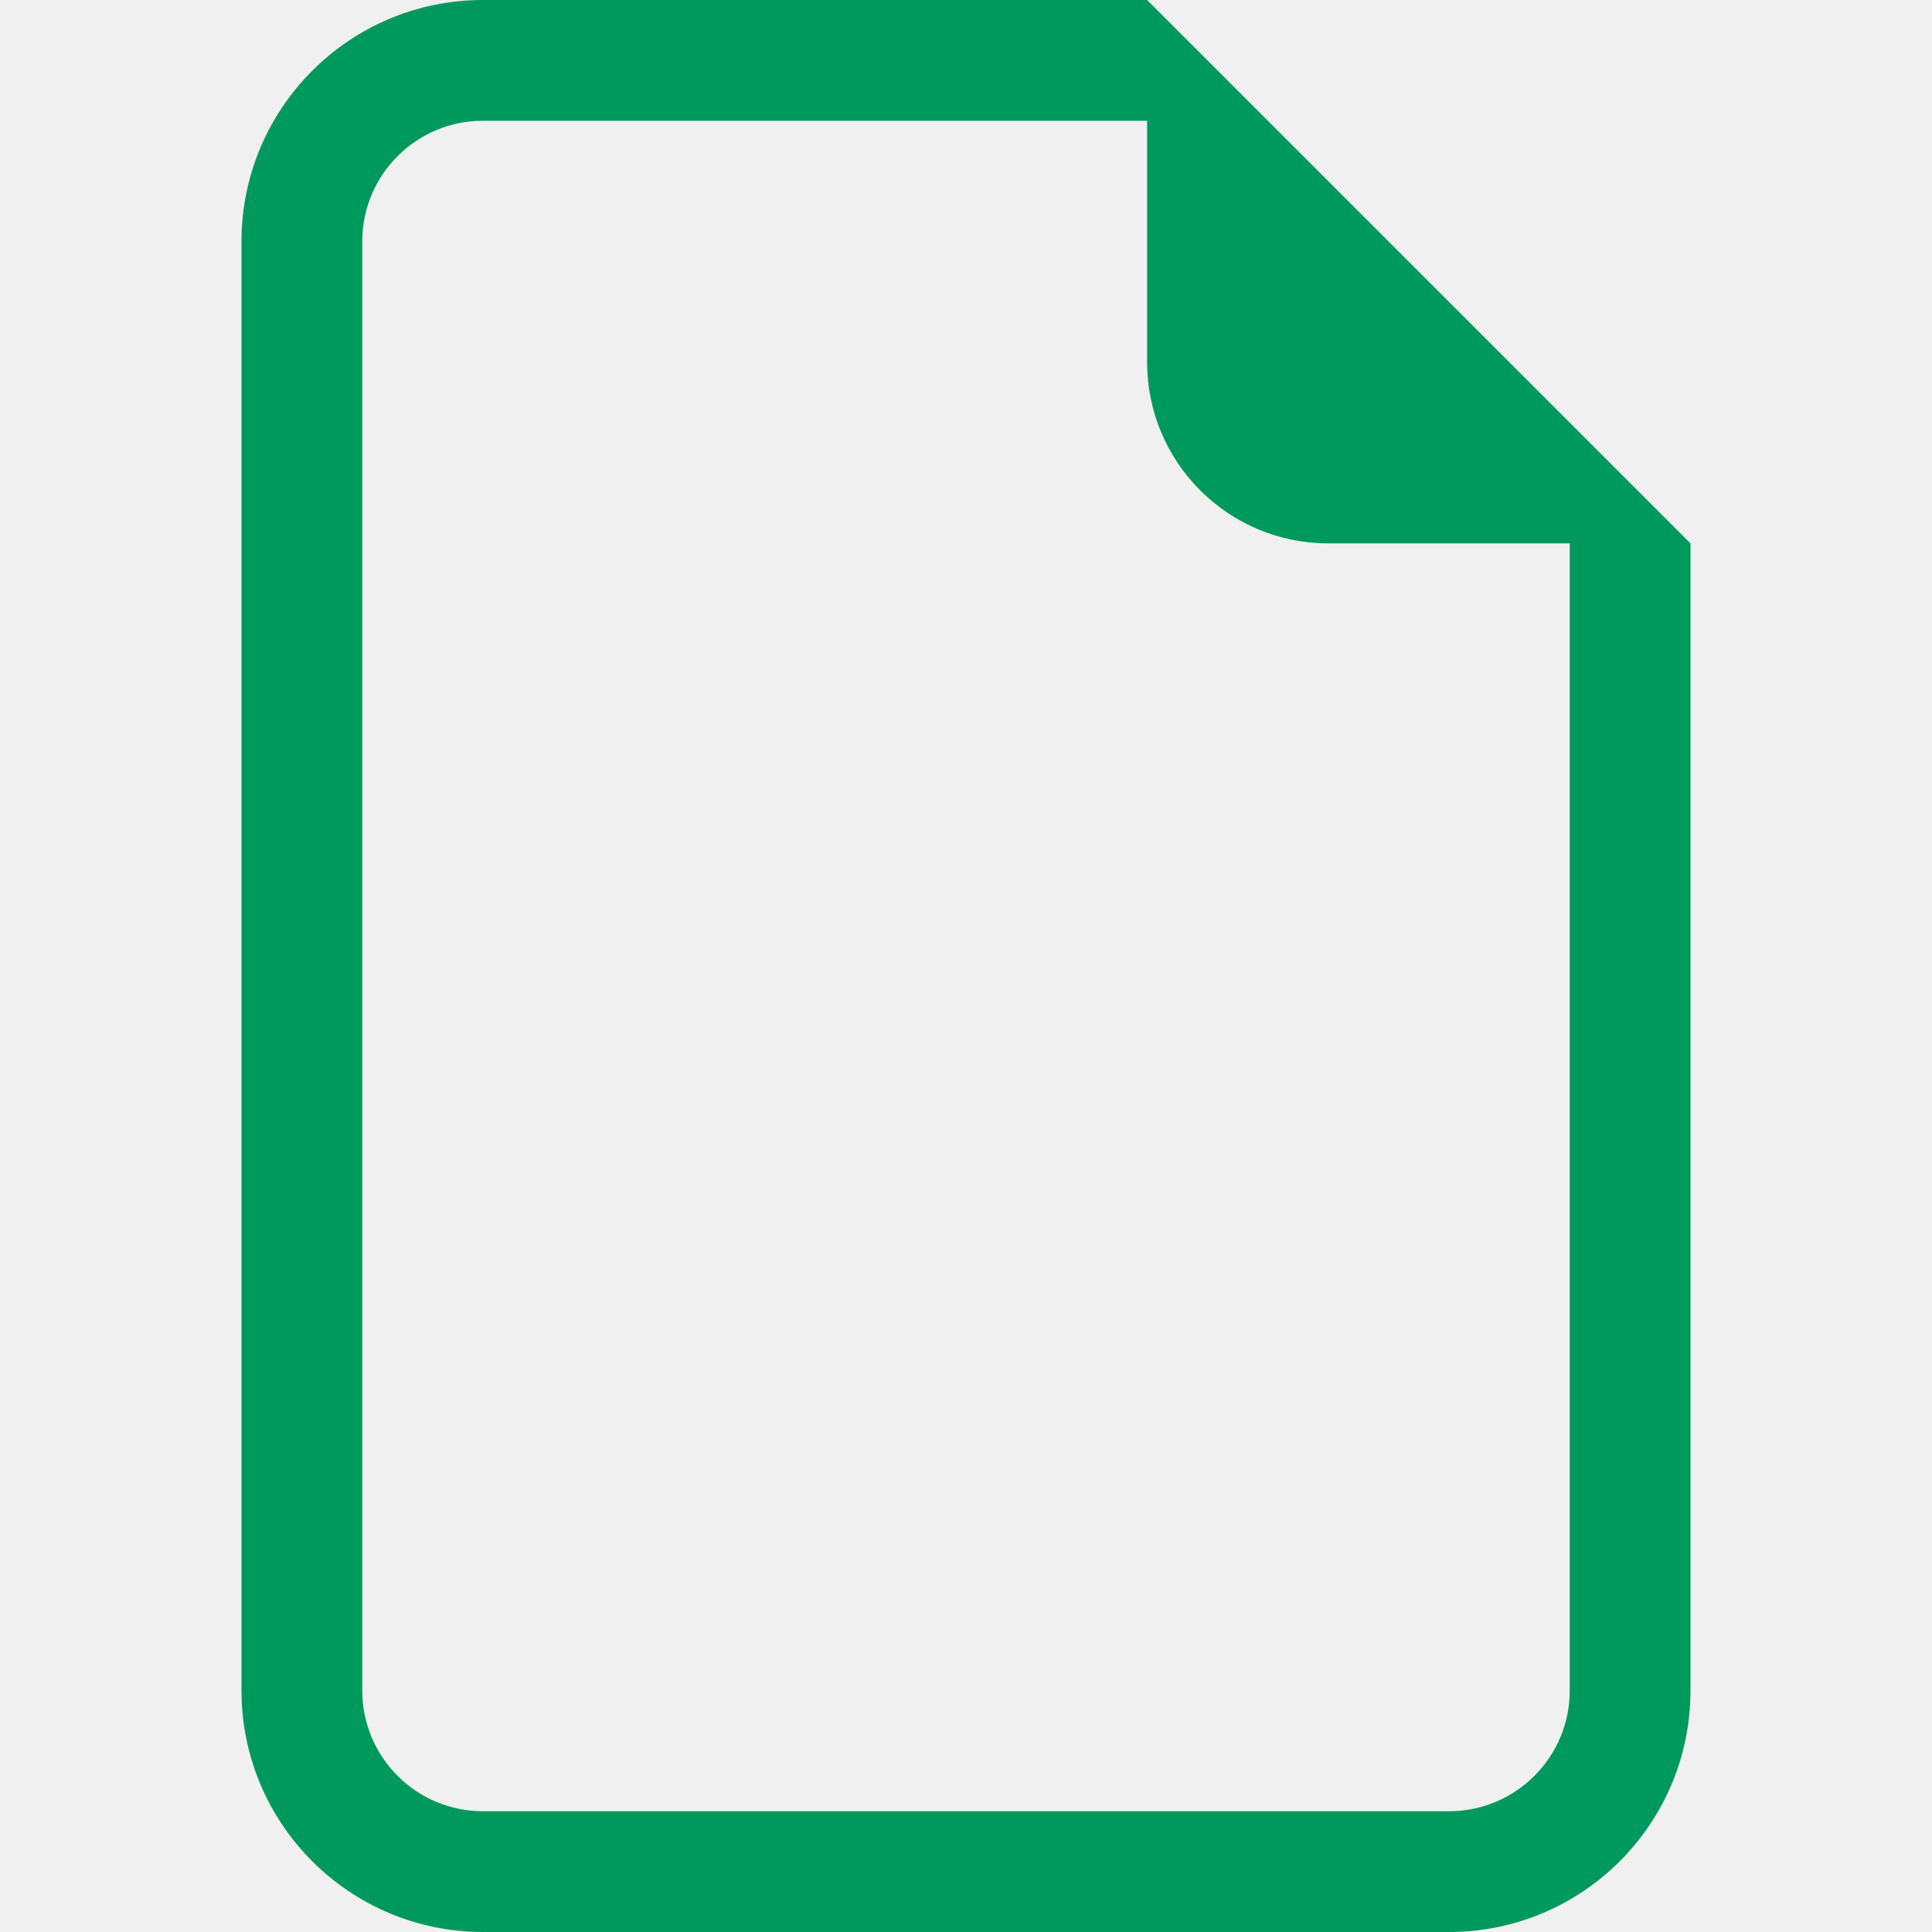
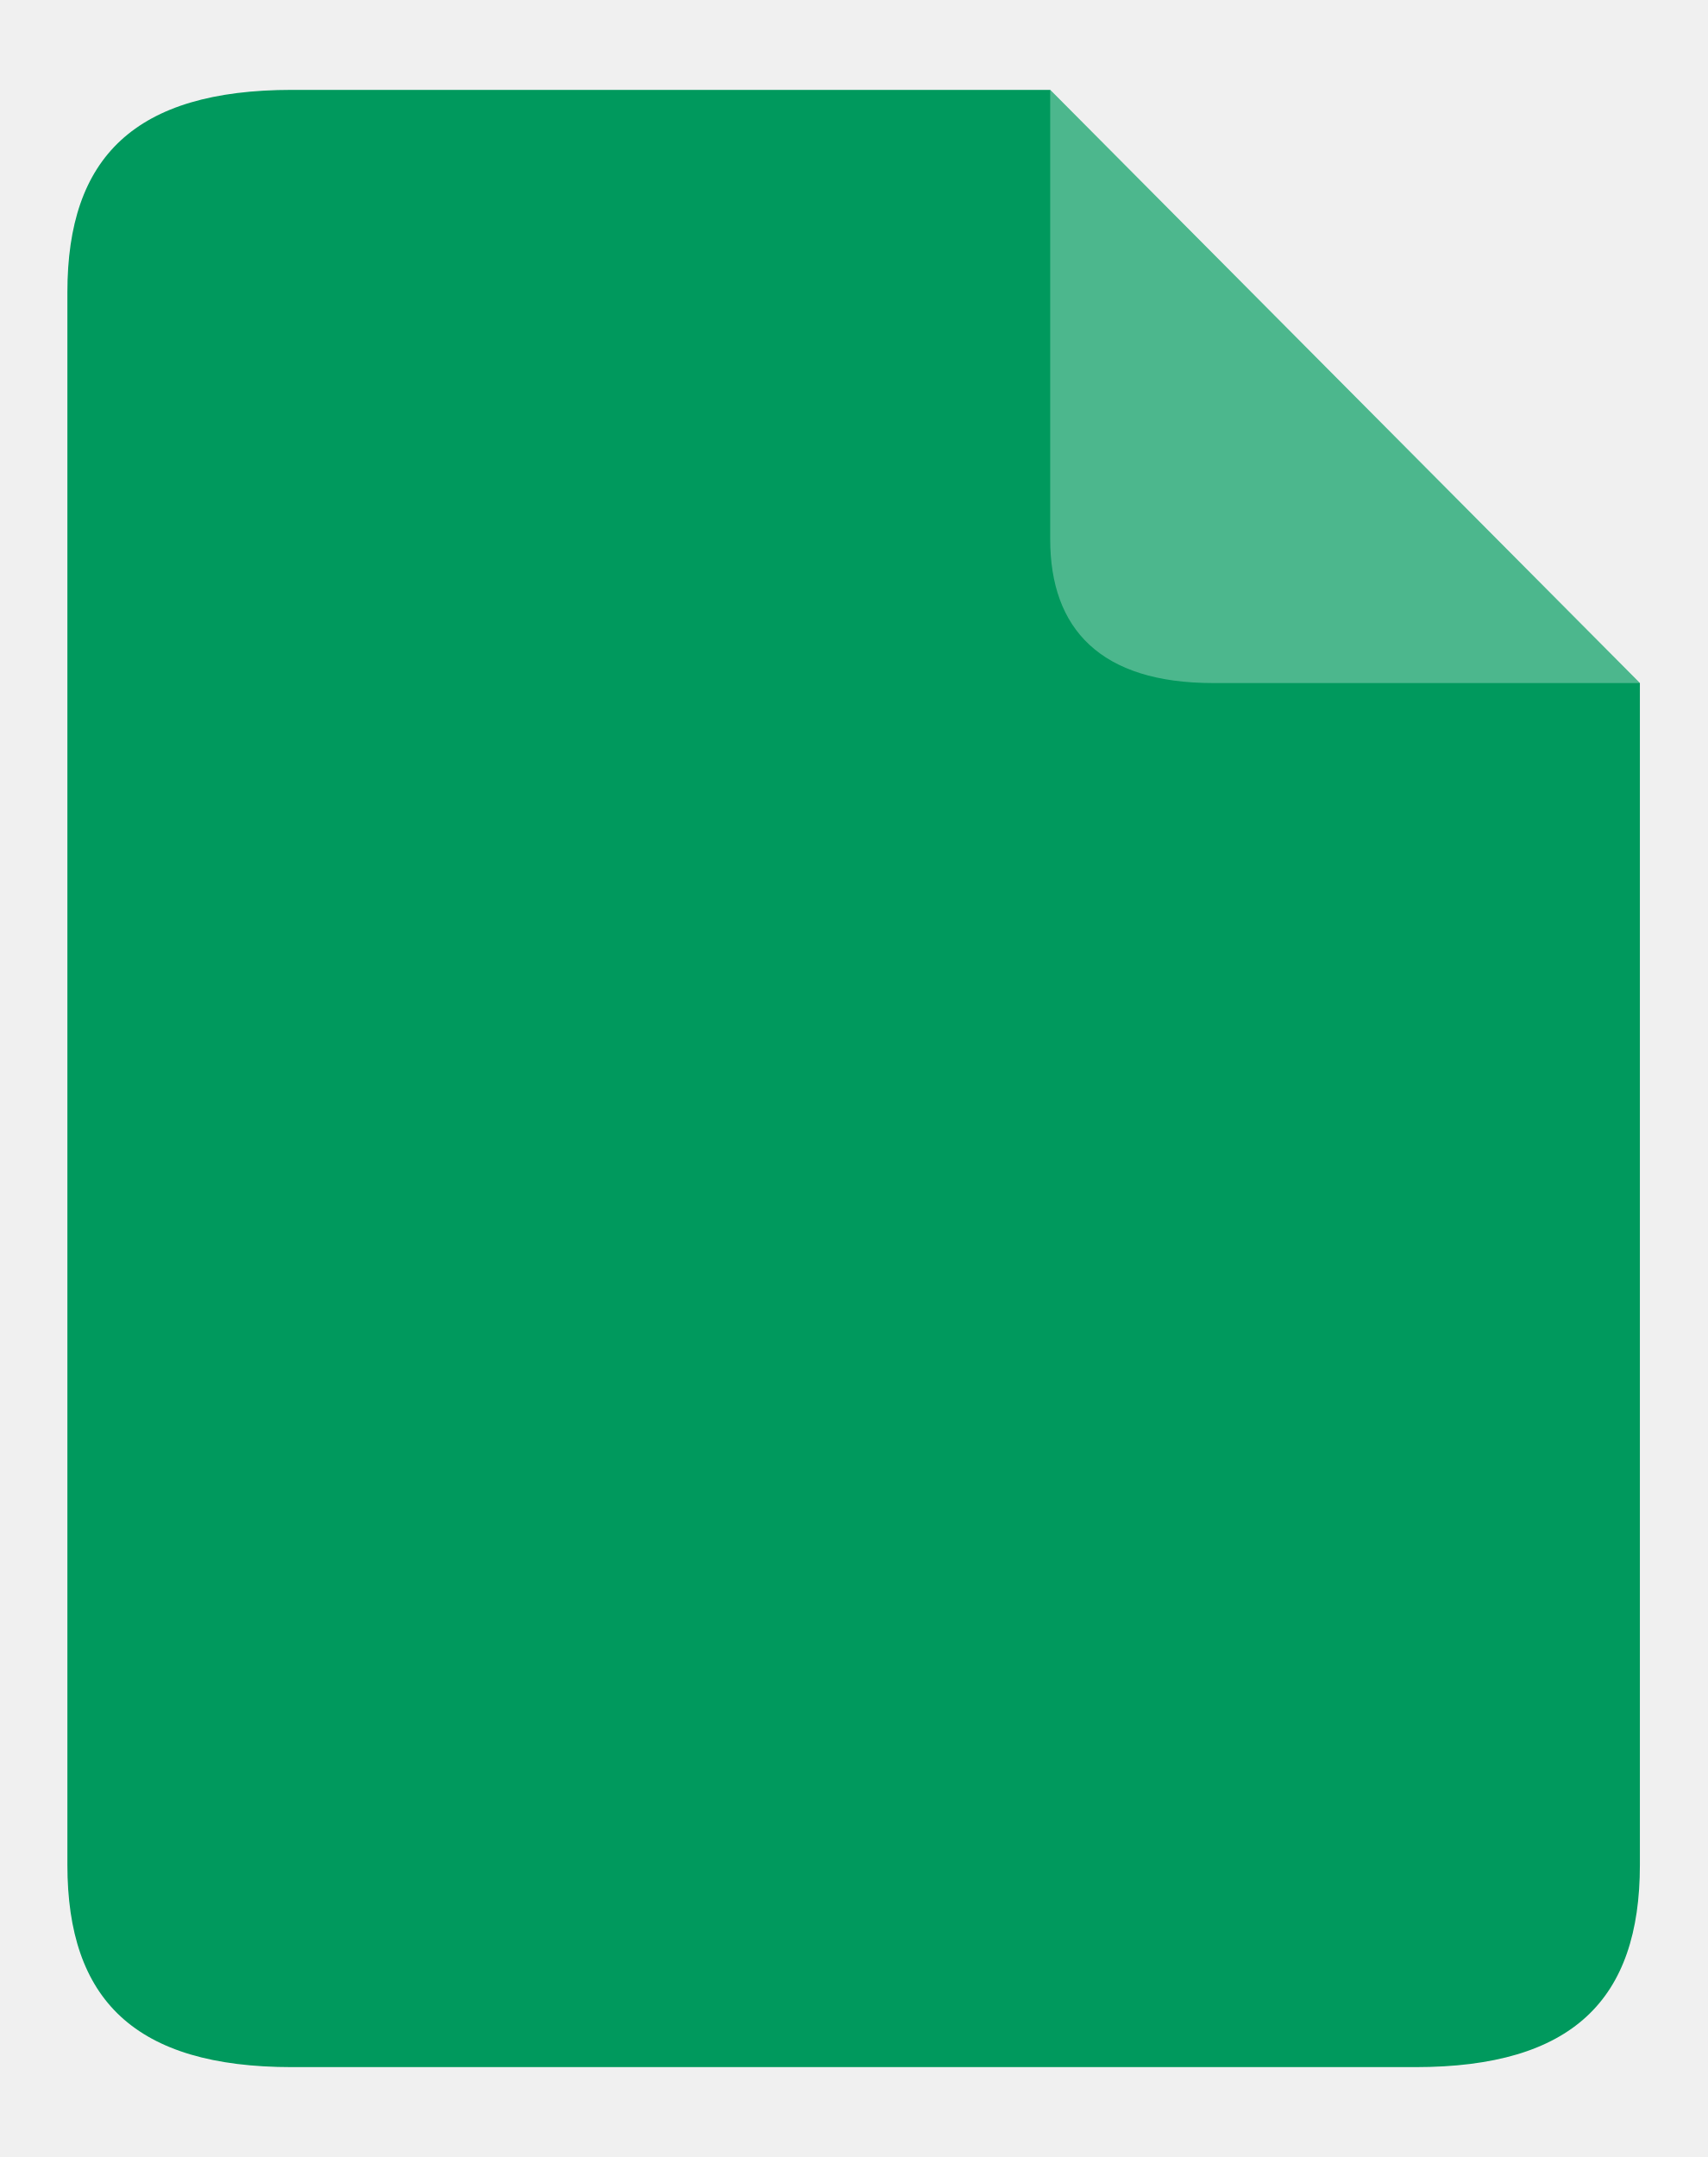
- <svg xmlns="http://www.w3.org/2000/svg" viewBox="0 0 16 16">
-   <path fill="#00995D" d="M14 4.5V14a2 2 0 0 1-2 2H4a2 2 0 0 1-2-2V2a2 2 0 0 1 2-2h5.5zm-3 0A1.5 1.5 0 0 1 9.5 3V1H4a1 1 0 0 0-1 1v12a1 1 0 0 0 1 1h8a1 1 0 0 0 1-1V4.5z" />
+ <svg xmlns="http://www.w3.org/2000/svg" viewBox="0 0 76 96">
+   <path fill="#00995D" d="M13 4H46.75L73 30.4V83C73 89 70 92 63 92H13C6 92 3 89 3 83V13C3 7 6 4 13 4Z" />
+   <path fill="white" fill-opacity="0.3" d="M46.75 24V4L73 30.4H54C49 30.4 46.75 28 46.75 24Z" />
</svg>
